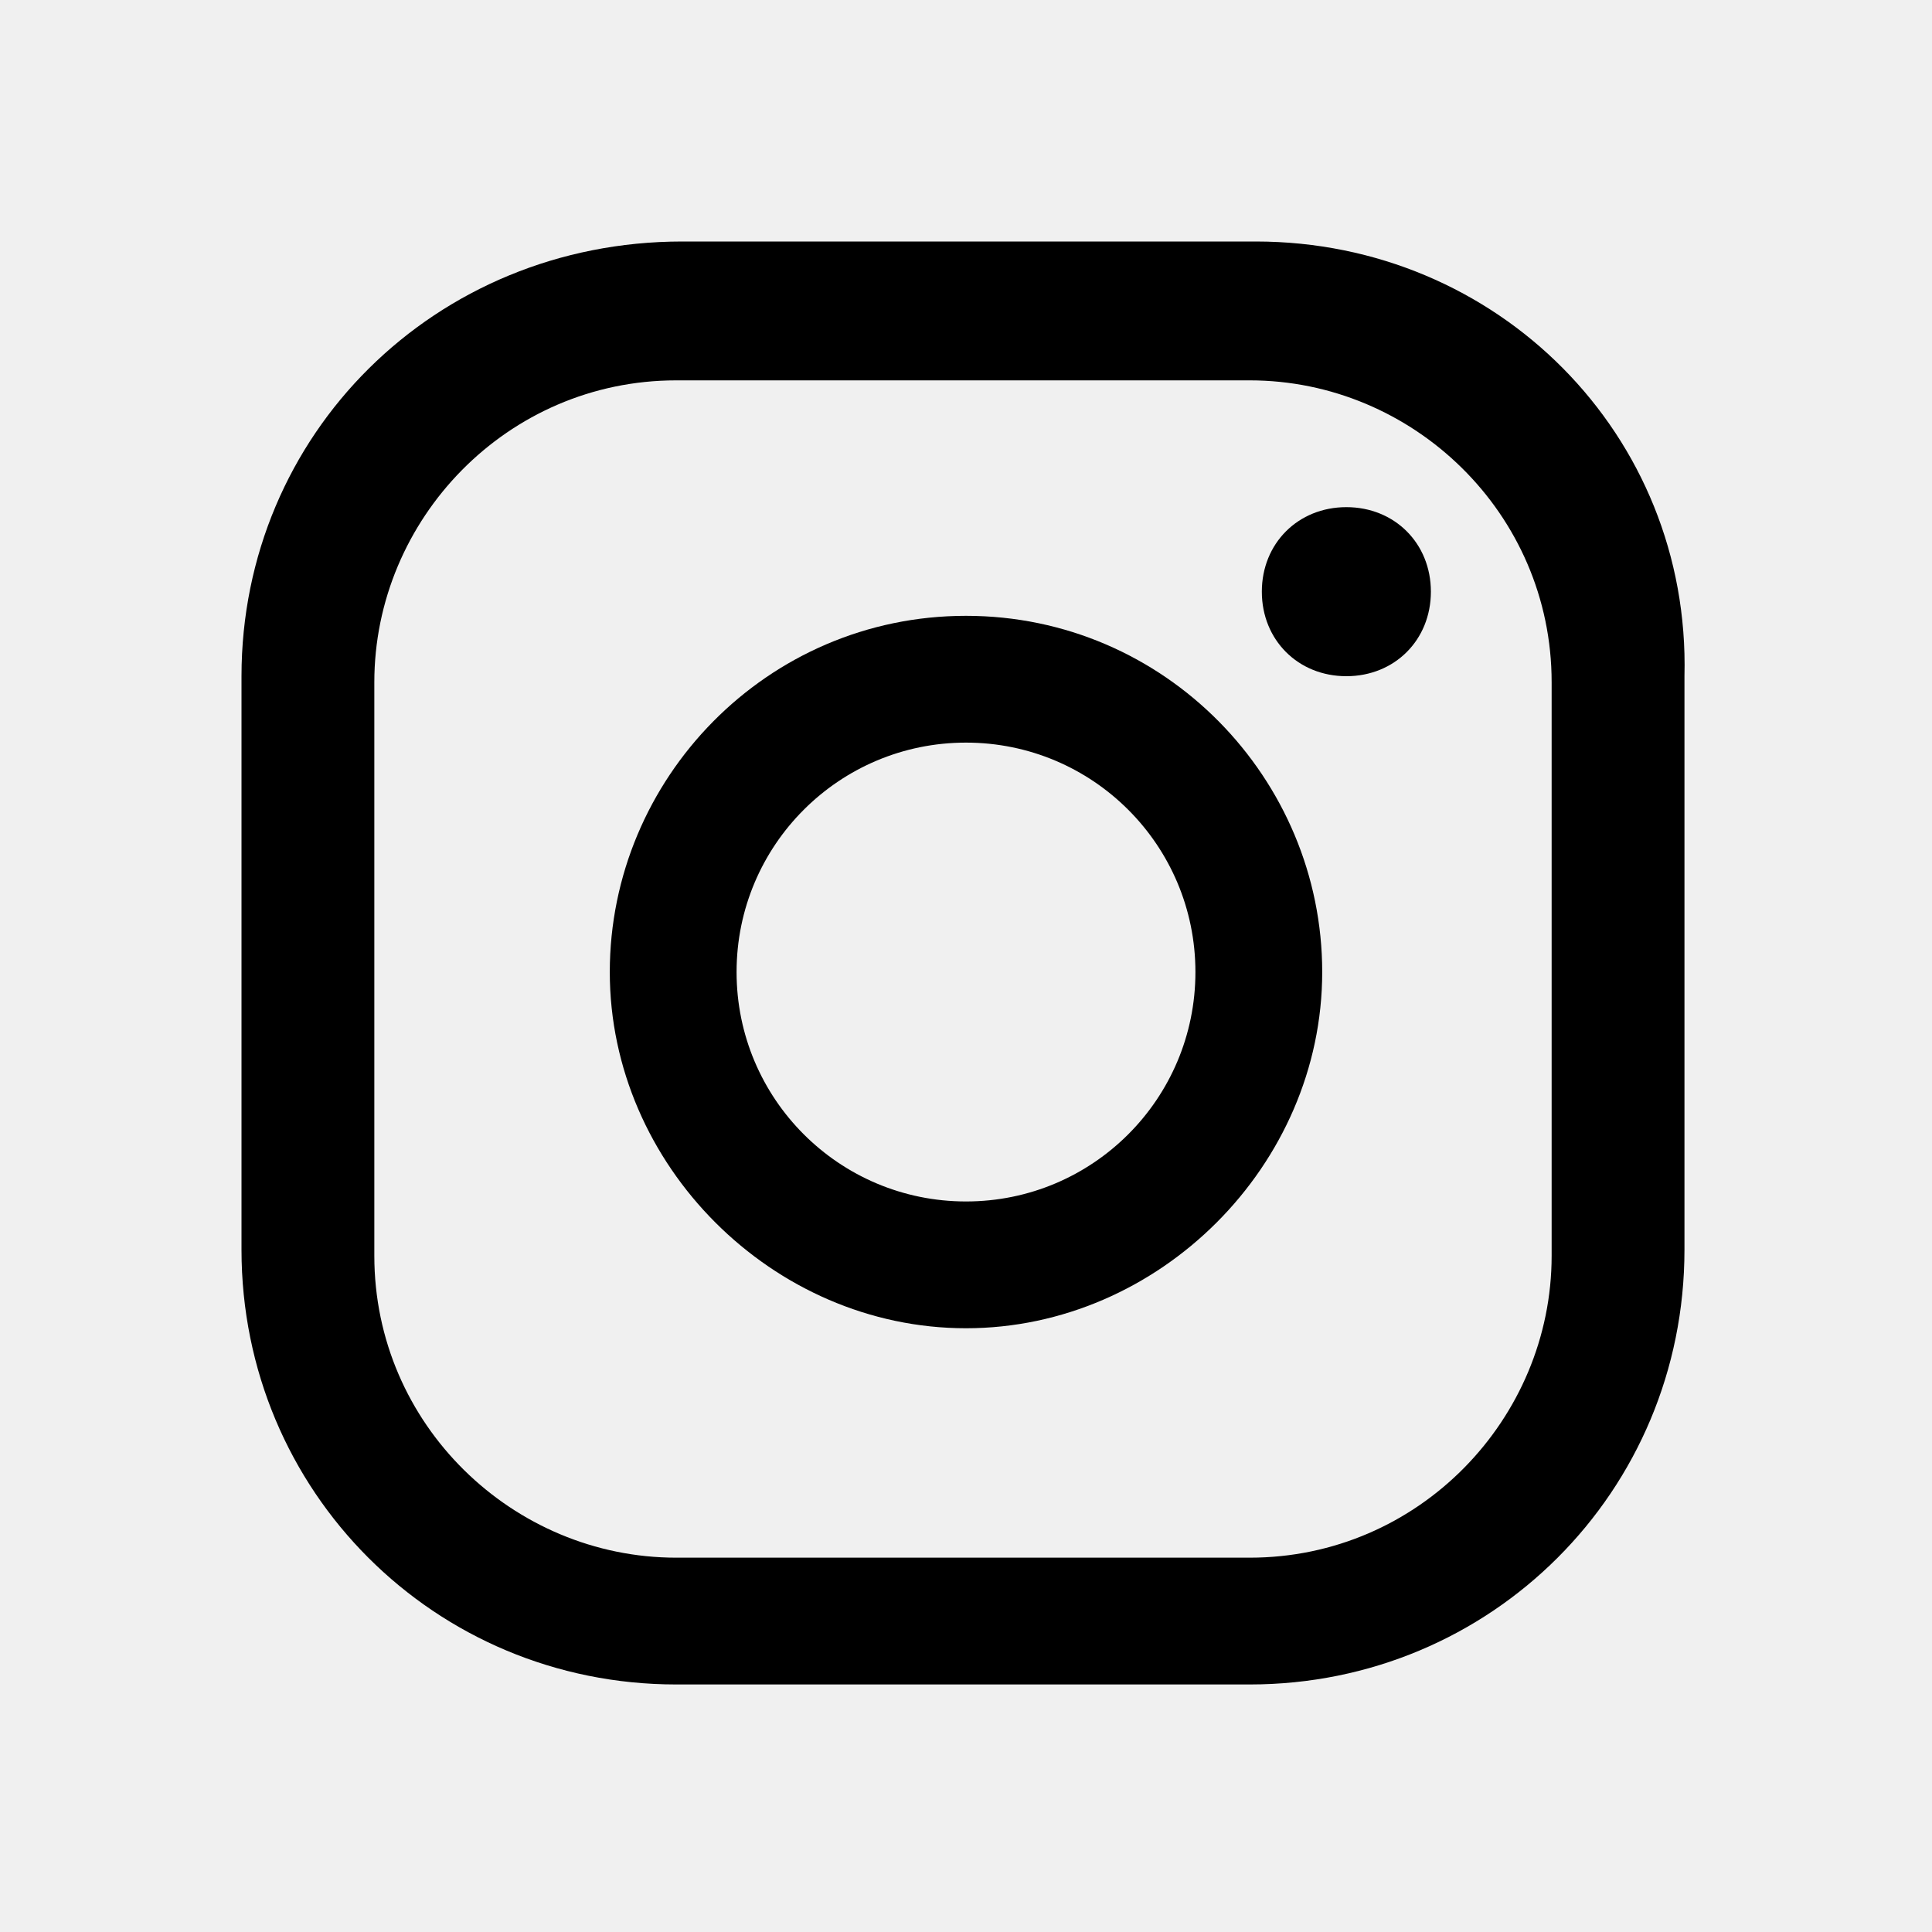
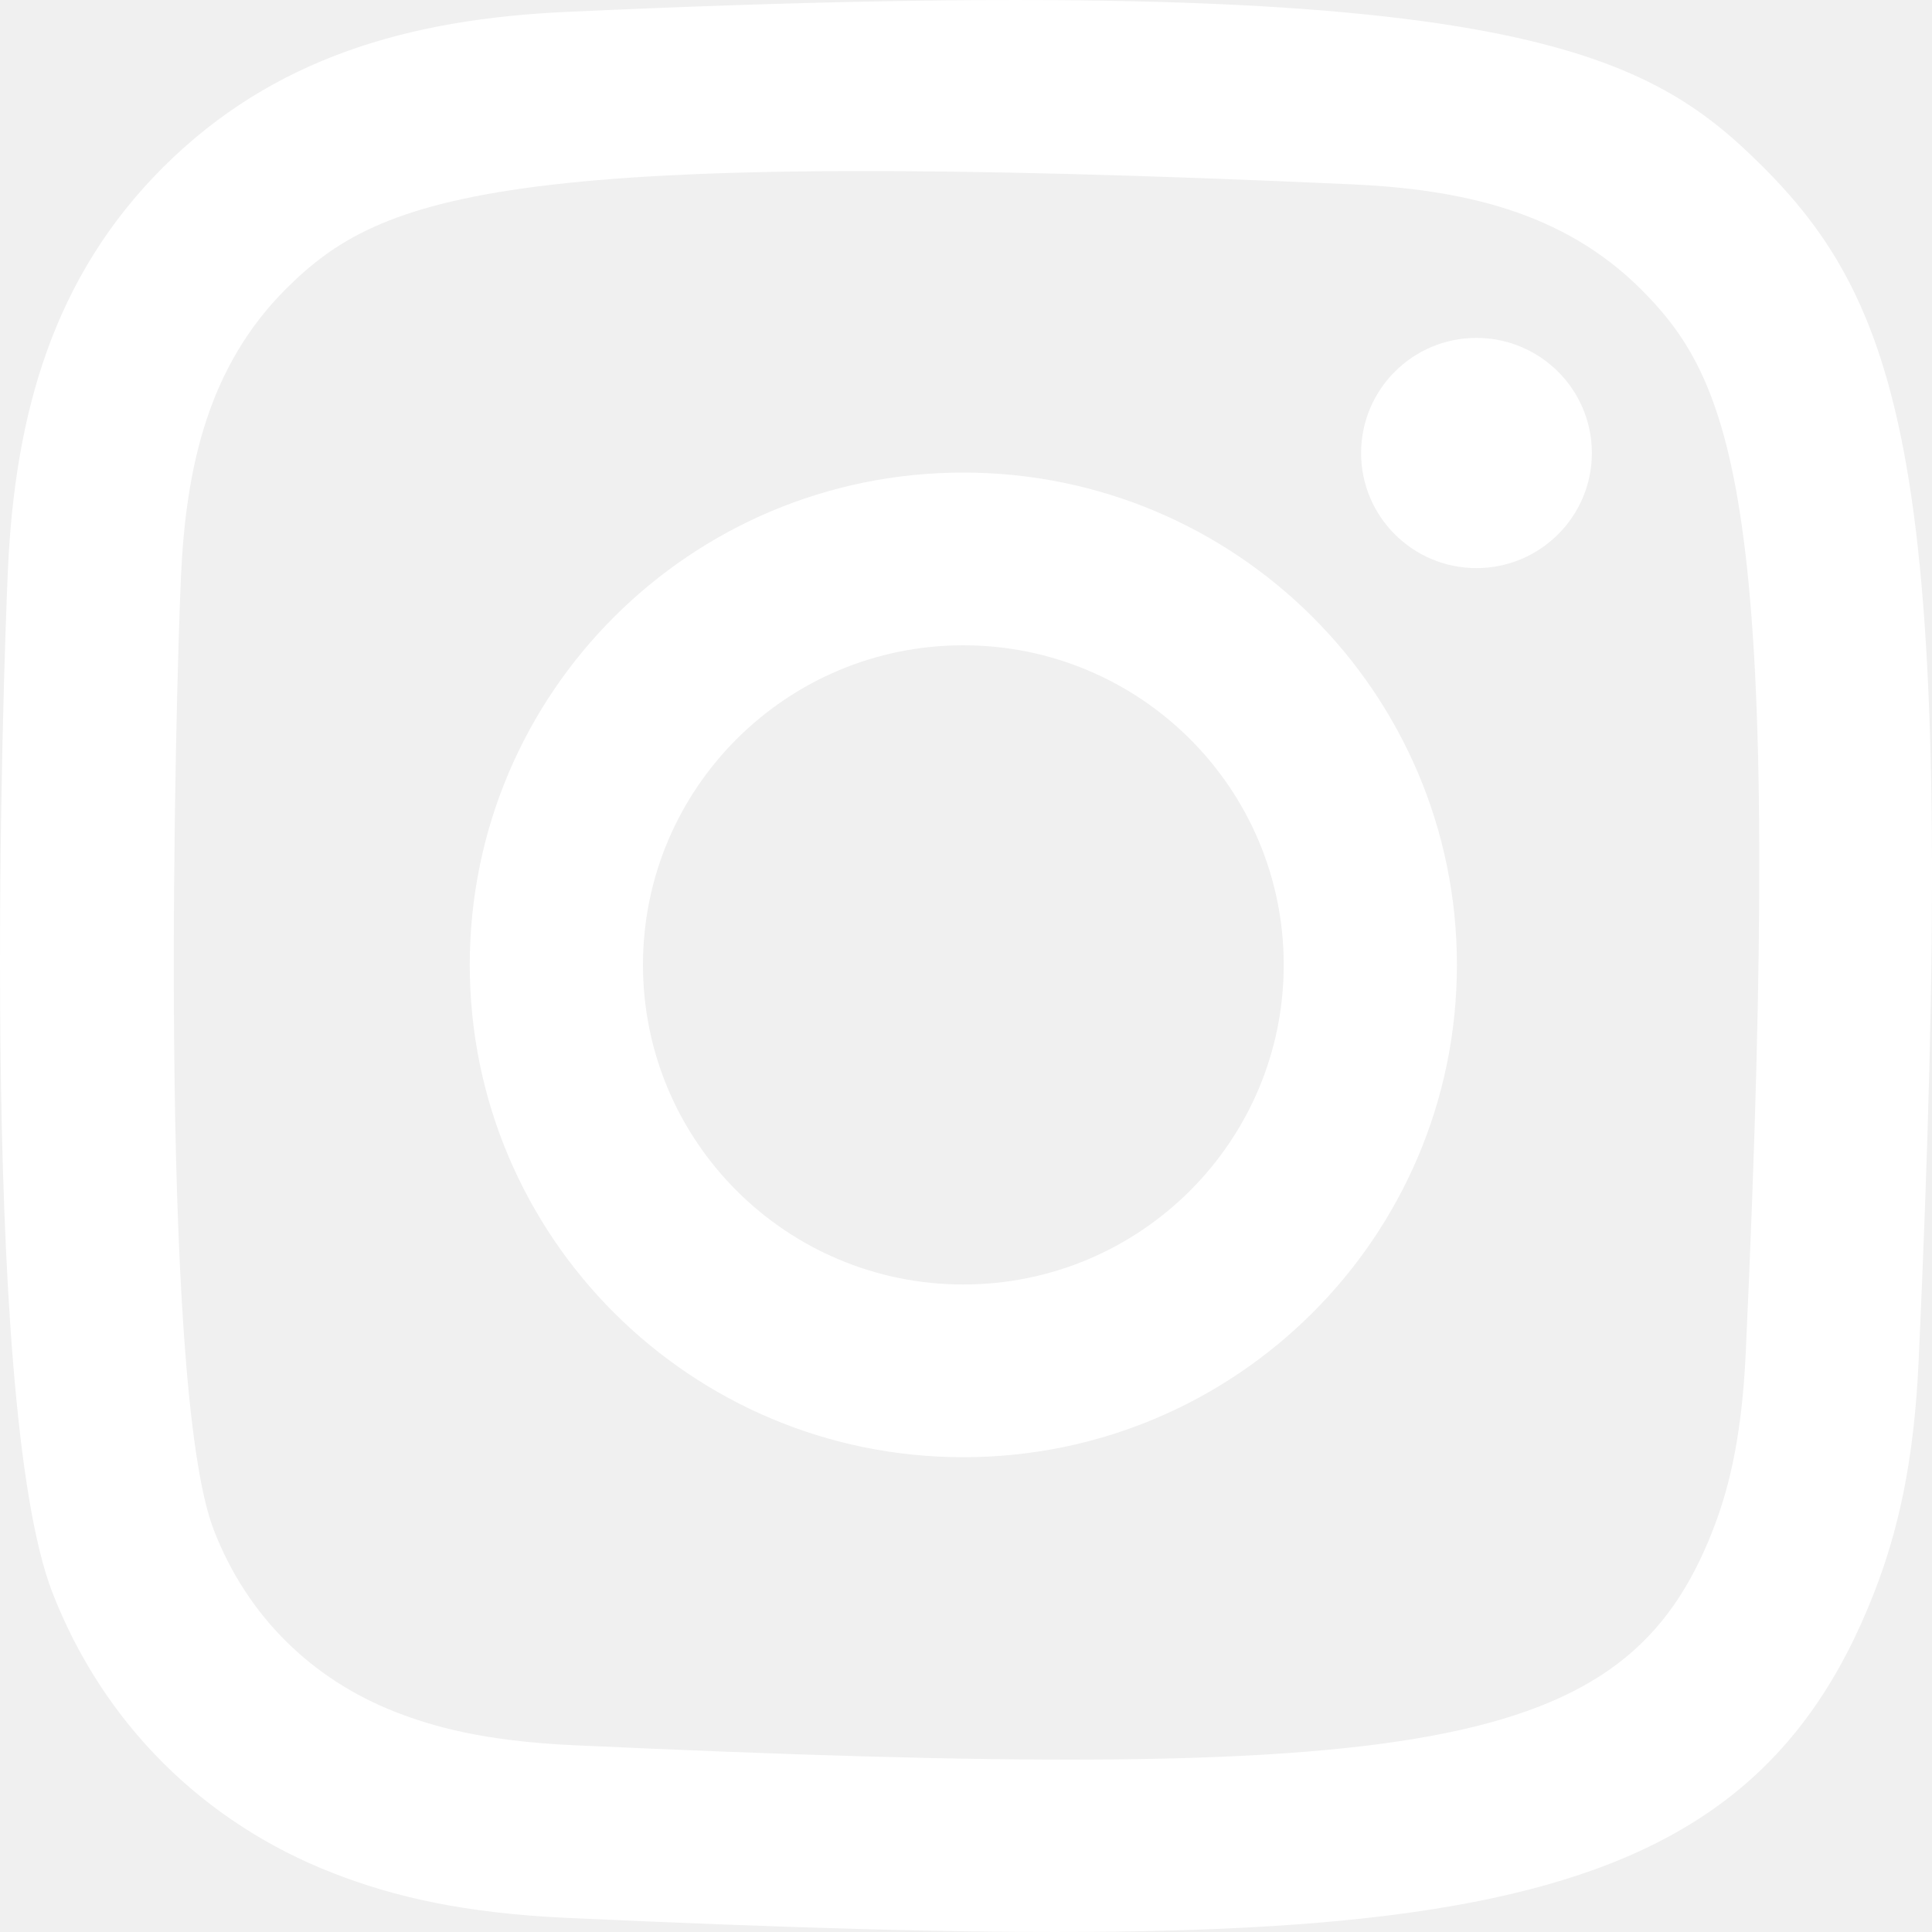
- <svg xmlns="http://www.w3.org/2000/svg" fill="#000000" width="23px" height="23px" viewBox="0 0 32 32" id="Camada_1" version="1.1" xml:space="preserve">
+ <svg xmlns="http://www.w3.org/2000/svg" width="64px" height="64px" viewBox="0 0 20 20" version="1.1" fill="#ffffff" stroke="#ffffff">
  <g id="SVGRepo_bgCarrier" stroke-width="0" />
  <g id="SVGRepo_tracerCarrier" stroke-linecap="round" stroke-linejoin="round" />
  <g id="SVGRepo_iconCarrier">
-     <g>
-       <path d="M22.3,8.4c-0.8,0-1.4,0.6-1.4,1.4c0,0.8,0.6,1.4,1.4,1.4c0.8,0,1.4-0.6,1.4-1.4C23.7,9,23.1,8.4,22.3,8.4z" />
-       <path d="M16,10.2c-3.3,0-5.9,2.7-5.9,5.9s2.7,5.9,5.9,5.9s5.9-2.7,5.9-5.9S19.3,10.2,16,10.2z M16,19.9c-2.1,0-3.8-1.7-3.8-3.8 c0-2.1,1.7-3.8,3.8-3.8c2.1,0,3.8,1.7,3.8,3.8C19.8,18.2,18.1,19.9,16,19.9z" />
-       <path d="M20.8,4h-9.5C7.2,4,4,7.2,4,11.2v9.5c0,4,3.2,7.2,7.2,7.2h9.5c4,0,7.2-3.2,7.2-7.2v-9.5C28,7.2,24.8,4,20.8,4z M25.7,20.8 c0,2.7-2.2,5-5,5h-9.5c-2.7,0-5-2.2-5-5v-9.5c0-2.7,2.2-5,5-5h9.5c2.7,0,5,2.2,5,5V20.8z" />
+     <defs> </defs>
+     <g id="Page-1" stroke="none" stroke-width="1" fill="none" fill-rule="evenodd">
+       <g id="Dribbble-Light-Preview" transform="translate(-340, -7439)" fill="#ffffff">
+         <g id="icons" transform="translate(56, 160)">
+           <path d="M289.87,7279.123 C288.242,7279.196 286.831,7279.594 285.691,7280.729 C284.548,7281.869 284.155,7283.286 284.082,7284.897 C284.036,7285.902 283.768,7293.498 284.544,7295.49 C285.068,7296.834 286.098,7297.867 287.455,7298.393 C288.088,7298.639 288.81,7298.805 289.87,7298.854 C298.73,7299.255 302.015,7299.037 303.4,7295.49 C303.646,7294.859 303.815,7294.137 303.862,7293.08 C304.267,7284.197 303.796,7282.271 302.252,7280.729 C301.027,7279.507 299.586,7278.675 289.87,7279.123 M289.951,7297.067 C288.981,7297.024 288.455,7296.862 288.103,7296.726 C287.22,7296.383 286.556,7295.722 286.215,7294.843 C285.624,7293.329 285.82,7286.14 285.873,7284.977 C285.924,7283.837 286.155,7282.796 286.959,7281.992 C287.954,7281 289.24,7280.513 297.993,7280.908 C299.135,7280.96 300.179,7281.19 300.985,7281.992 C301.98,7282.985 302.474,7284.28 302.072,7293 C302.028,7293.968 301.866,7294.493 301.73,7294.843 C300.829,7297.151 298.757,7297.471 289.951,7297.067 M298.09,7283.69 C298.09,7284.347 298.624,7284.881 299.284,7284.881 C299.943,7284.881 300.479,7284.347 300.479,7283.69 C300.479,7283.032 299.943,7282.498 299.284,7282.498 C298.624,7282.498 298.09,7283.032 298.09,7283.69 M288.863,7288.988 C288.863,7291.803 291.15,7294.085 293.972,7294.085 C296.794,7294.085 299.082,7291.803 299.082,7288.988 C299.082,7286.173 296.794,7283.892 293.972,7283.892 C291.15,7283.892 288.863,7286.173 288.863,7288.988 M290.656,7288.988 C290.656,7287.162 292.14,7285.68 293.972,7285.68 C295.804,7285.68 297.289,7287.162 297.289,7288.988 C297.289,7290.815 295.804,7292.297 293.972,7292.297 C292.14,7292.297 290.656,7290.815 290.656,7288.988" id="instagram-[#ffffff167]"> </path>
+         </g>
+       </g>
    </g>
  </g>
</svg>
